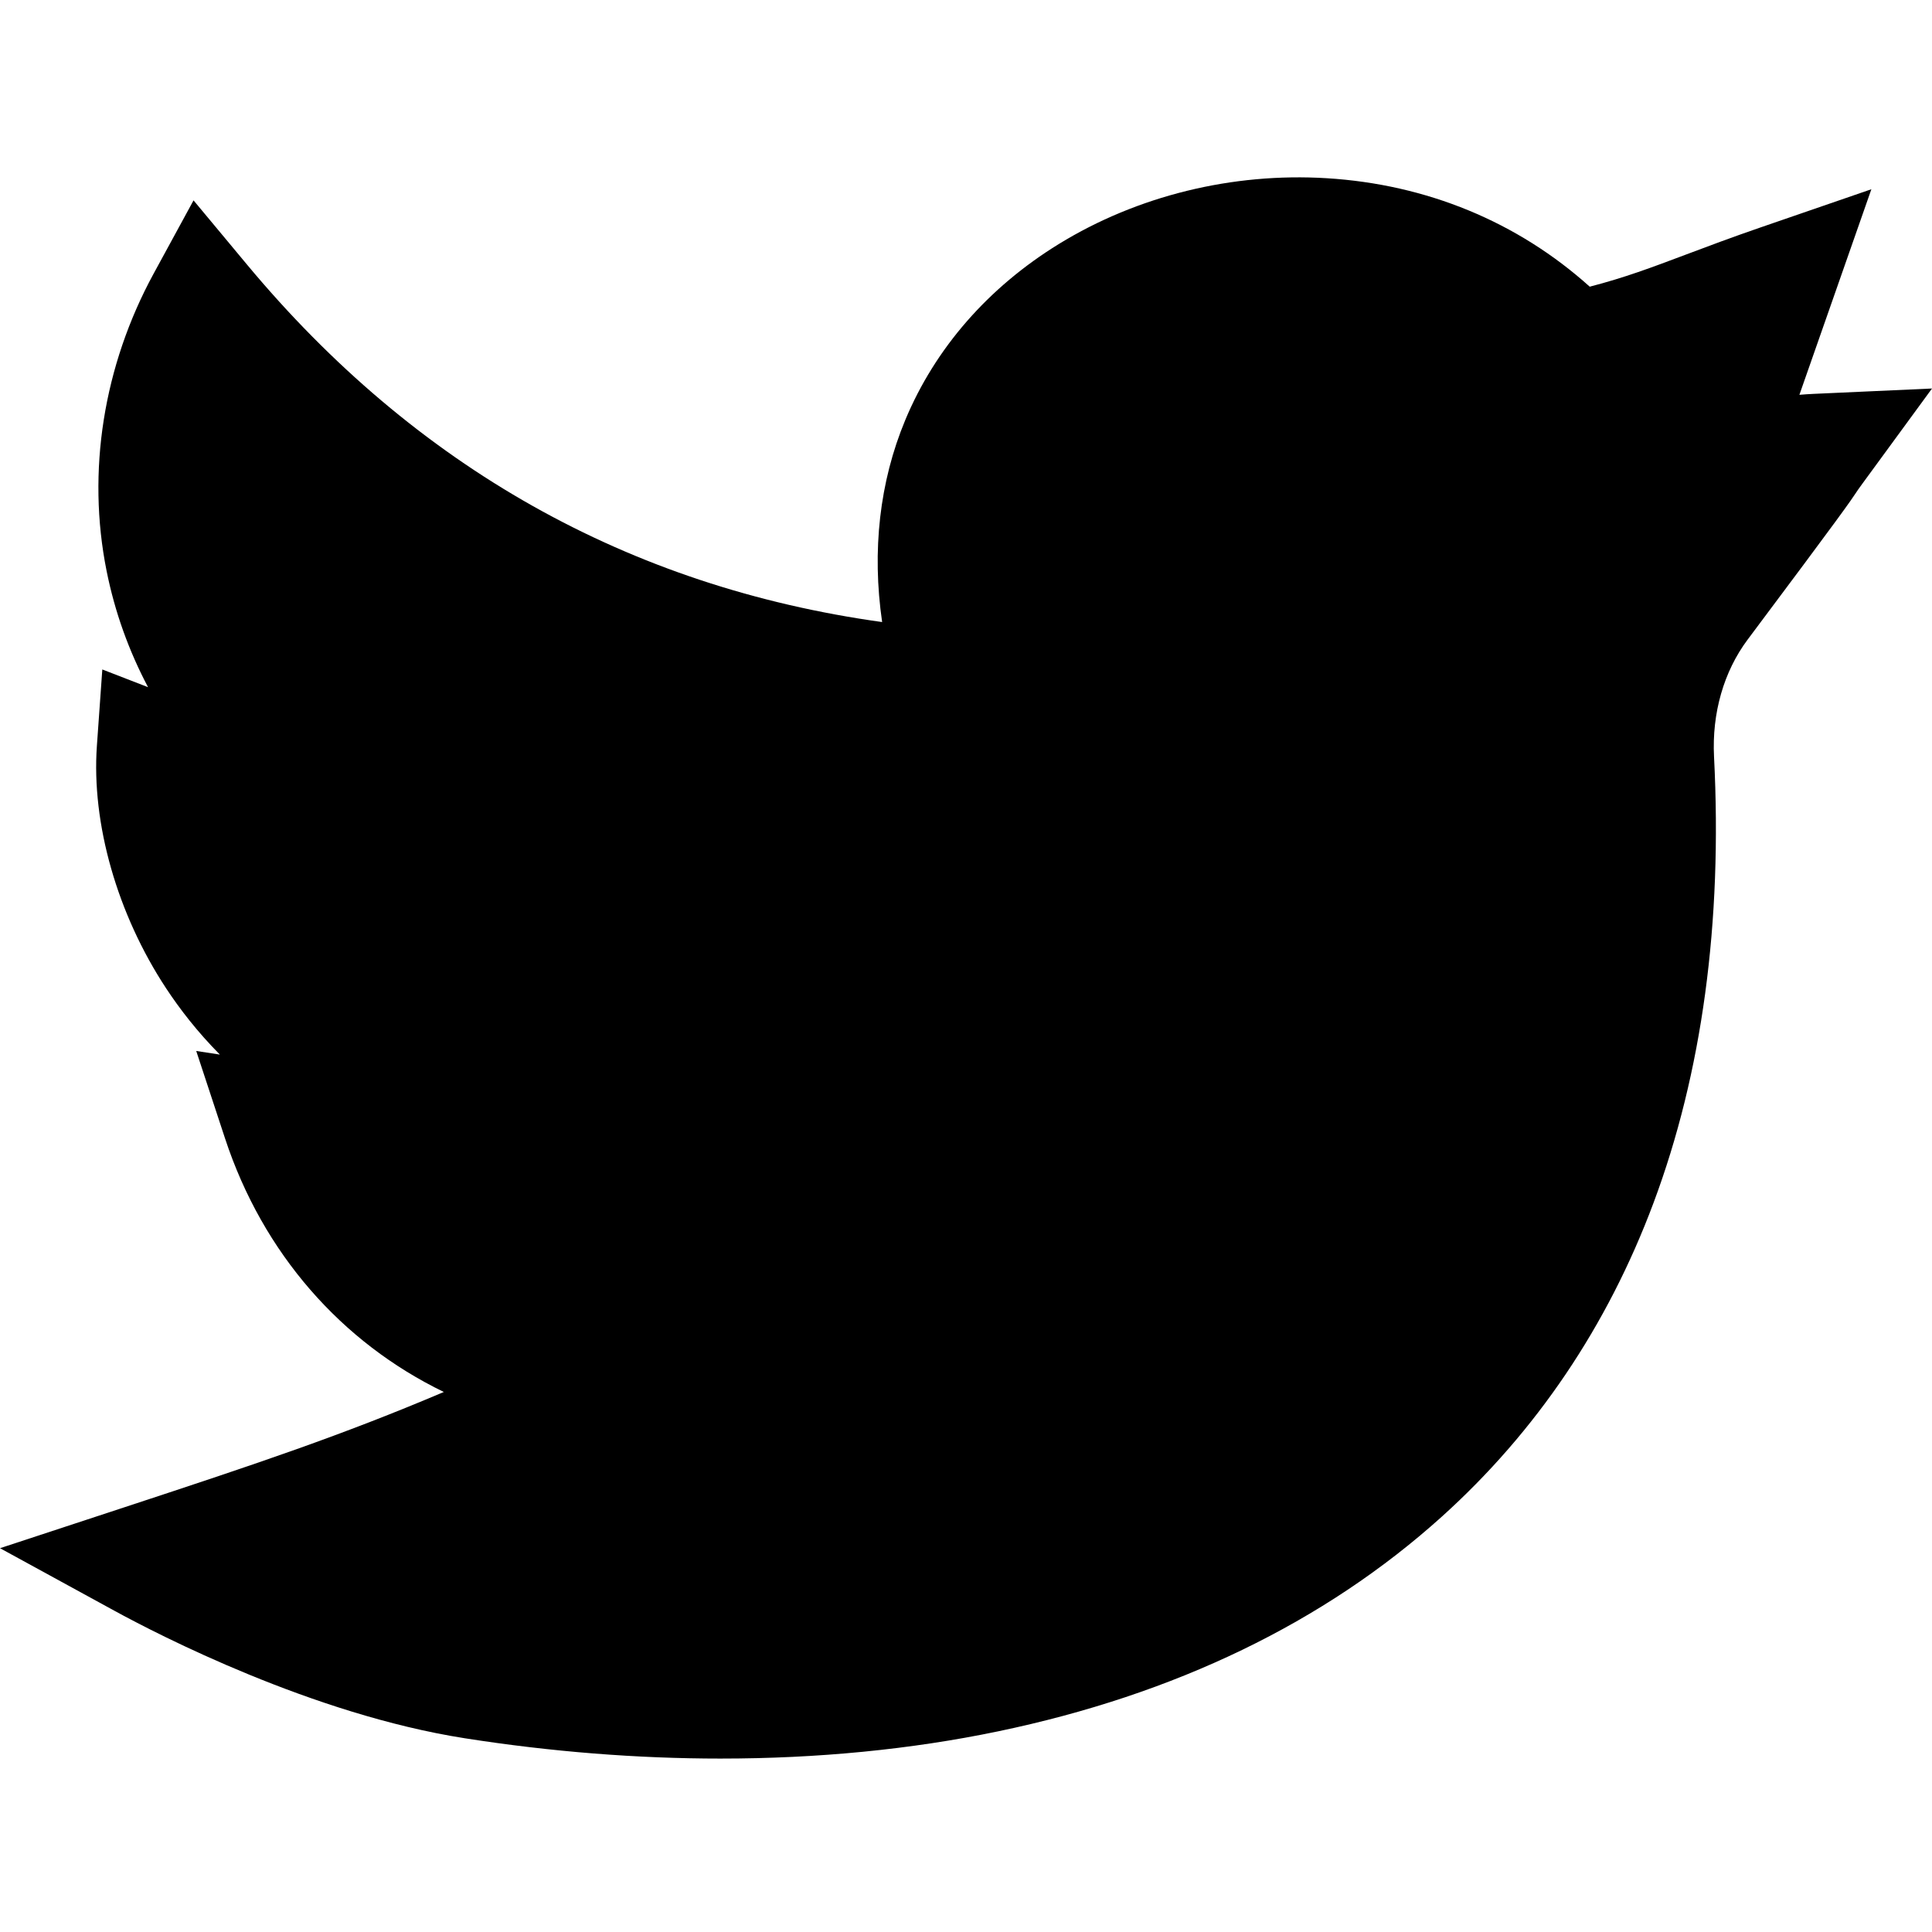
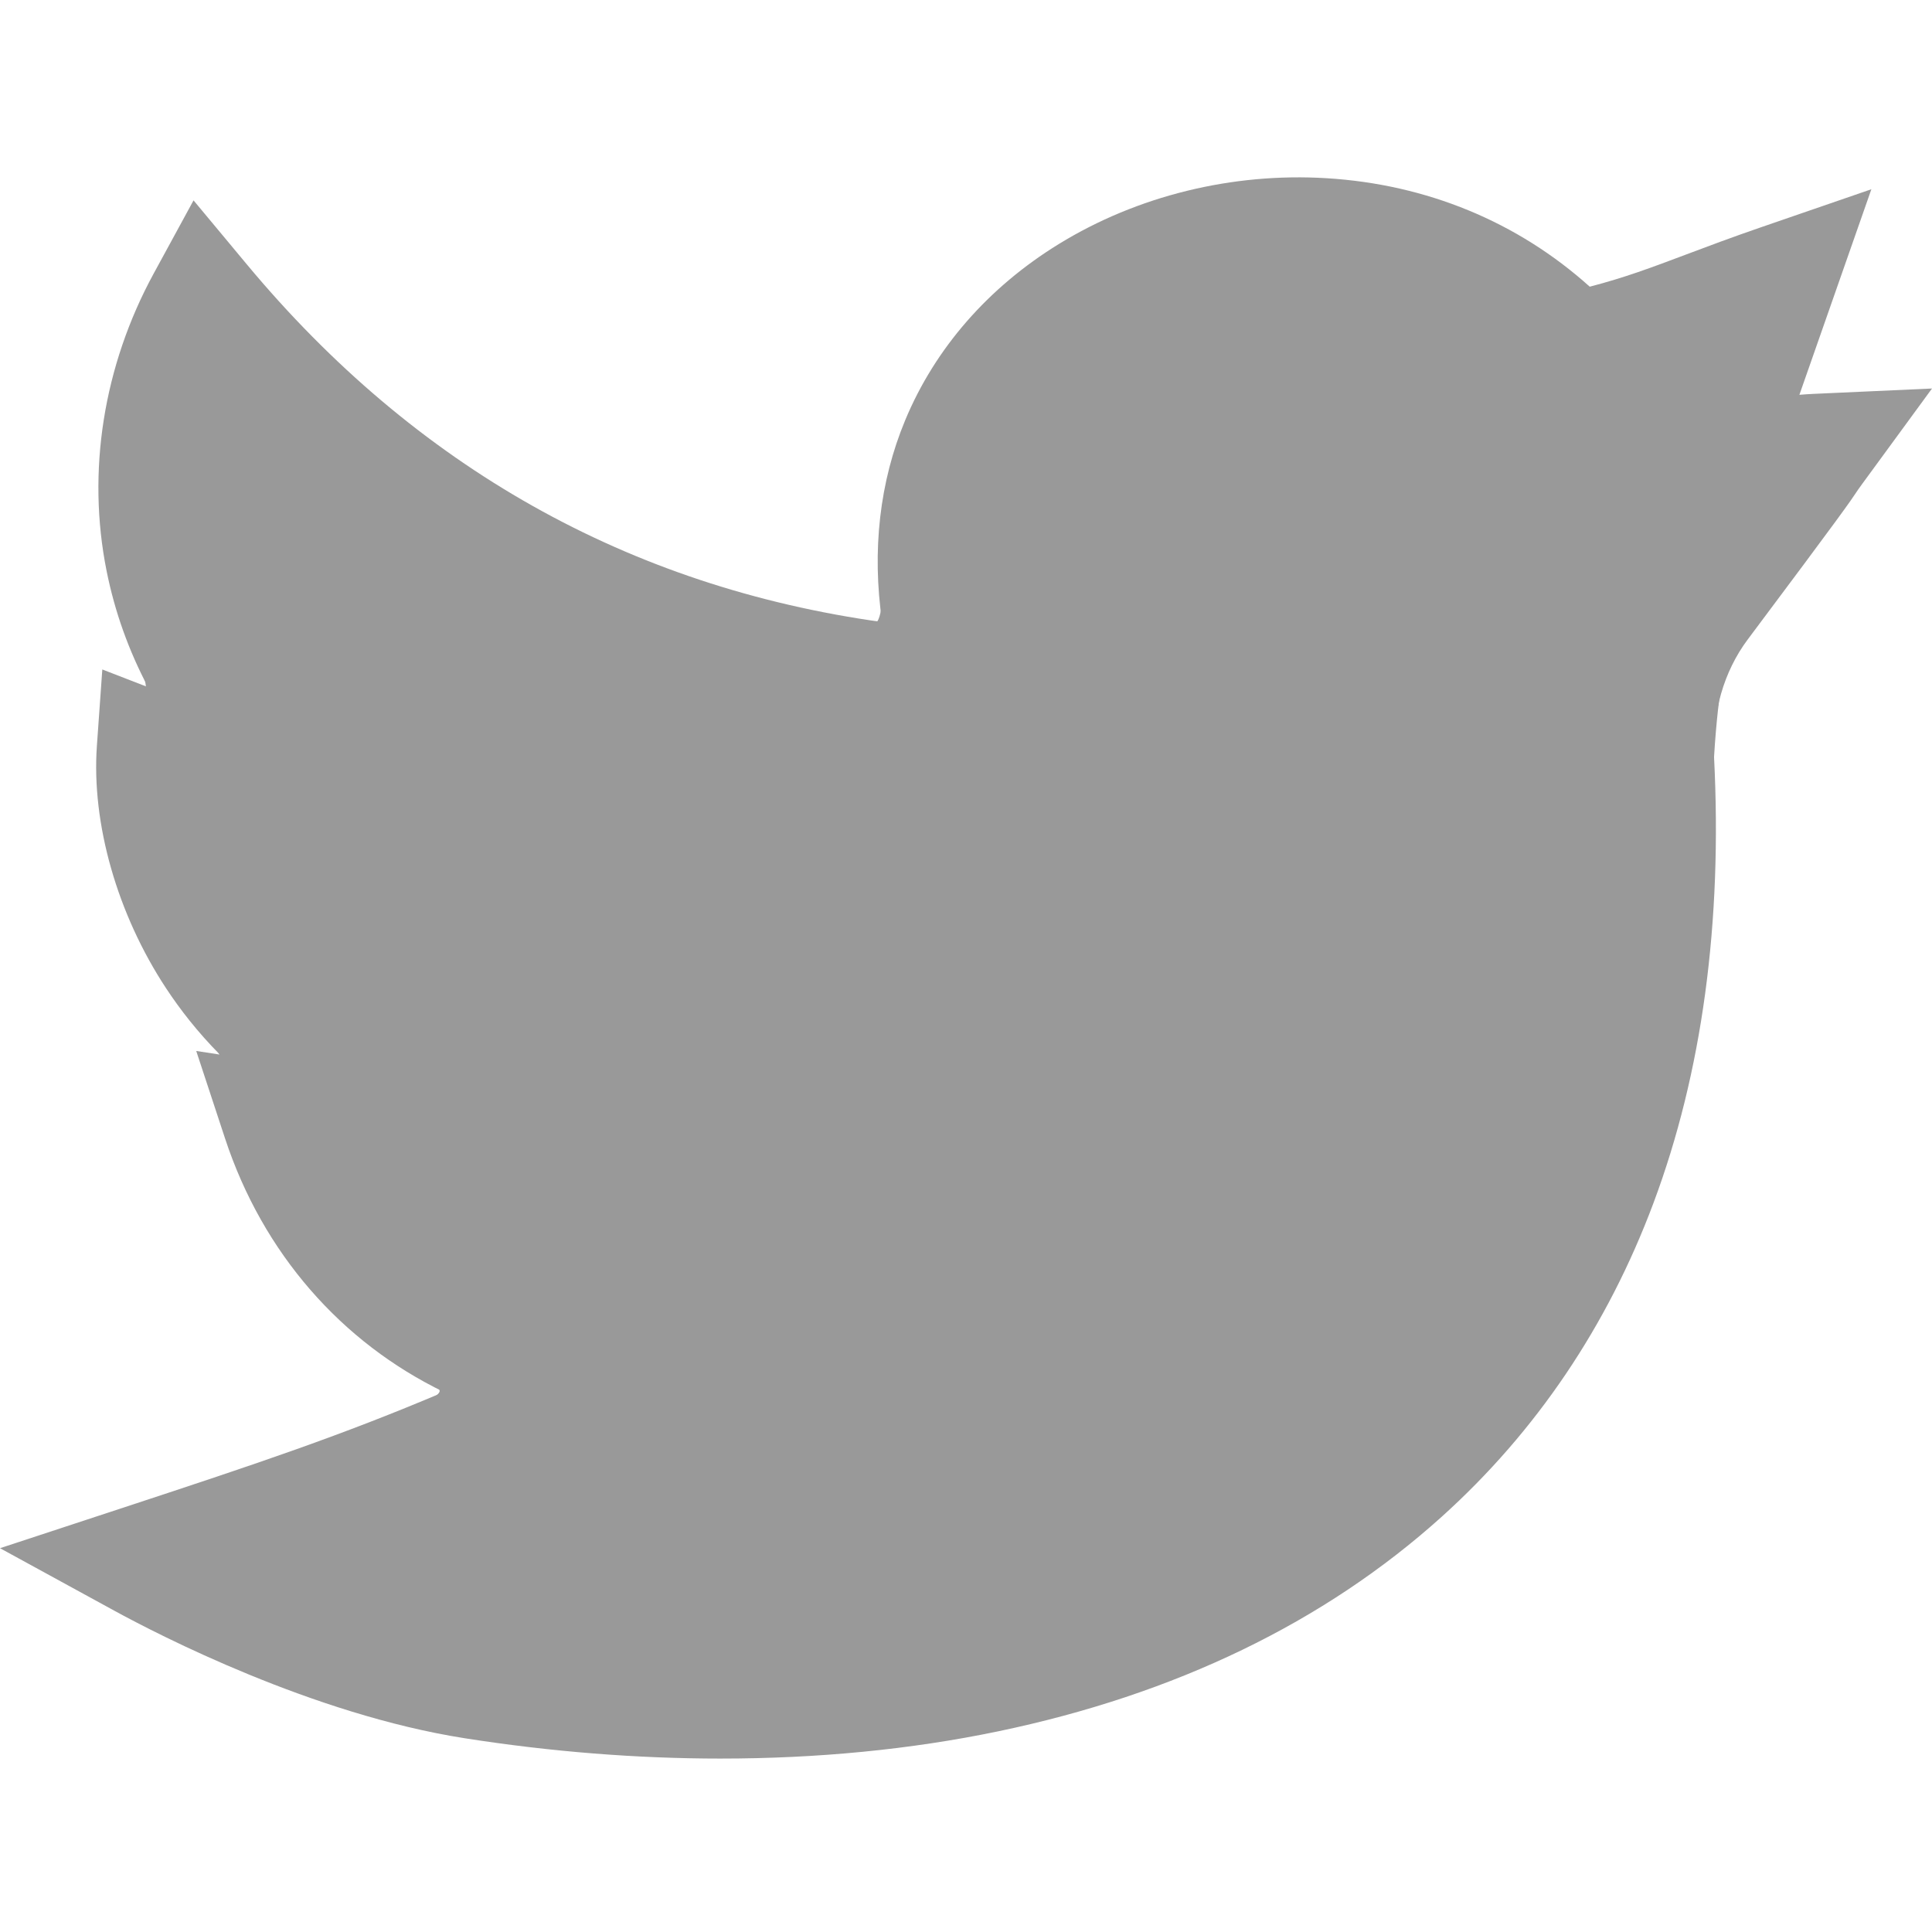
- <svg xmlns="http://www.w3.org/2000/svg" viewBox="0 -47 512.002 512">
-   <path d="m191.012 419.043c-22.141 0-44.93-1.793-67.855-5.387-40.379-6.336-81.254-27.457-92.82-33.781l-30.336-16.586 32.844-10.801c35.902-11.805 57.742-19.129 84.777-30.598-27.07-13.109-47.934-36.691-57.977-67.176l-7.641-23.195 6.266.957c-5.941-5.988-10.633-12.066-14.27-17.594-12.934-19.645-19.781-43.648-18.324-64.219l1.438-20.246 12.121 4.695c-5.113-9.656-8.809-19.969-10.98-30.777-5.293-26.359-.863-54.363 12.477-78.852l10.559-19.383 14.121 16.961c44.66 53.648 101.227 85.473 168.363 94.789-2.742-18.902-.688-37.145 6.113-53.496 7.918-19.039 22.004-35.184 40.723-46.691 20.789-12.777 46-18.969 70.988-17.434 26.512 1.629 50.582 11.562 69.699 28.746 9.336-2.426 16.215-5.016 25.512-8.516 5.594-2.105 11.938-4.496 19.875-7.23l29.25-10.078-19.074 54.477c1.258-.105 2.555-.195 3.91-.254l31.234-1.414-18.461 25.23c-1.059 1.445-1.328 1.855-1.703 2.422-1.488 2.242-3.34 5.031-28.68 38.867-6.344 8.473-9.512 19.508-8.922 31.078 2.246 43.969-3.148 83.75-16.043 118.234-12.195 32.625-31.094 60.617-56.164 83.199-31.023 27.938-70.582 47.066-117.582 56.848-23.055 4.797-47.812 7.203-73.438 7.203zm0 0" />
+ <svg xmlns="http://www.w3.org/2000/svg" viewBox="0 -47 512.002 512" version="1.1" id="svg6297">
+   <defs id="defs6301" />
+   <path d="m191.012 419.043c-22.141 0-44.93-1.793-67.855-5.387-40.379-6.336-81.254-27.457-92.82-33.781l-30.336-16.586 32.844-10.801c35.902-11.805 57.742-19.129 84.777-30.598-27.07-13.109-47.934-36.691-57.977-67.176l-7.641-23.195 6.266.957c-5.941-5.988-10.633-12.066-14.27-17.594-12.934-19.645-19.781-43.648-18.324-64.219l1.438-20.246 12.121 4.695c-5.113-9.656-8.809-19.969-10.98-30.777-5.293-26.359-.863-54.363 12.477-78.852l10.559-19.383 14.121 16.961c44.66 53.648 101.227 85.473 168.363 94.789-2.742-18.902-.688-37.145 6.113-53.496 7.918-19.039 22.004-35.184 40.723-46.691 20.789-12.777 46-18.969 70.988-17.434 26.512 1.629 50.582 11.562 69.699 28.746 9.336-2.426 16.215-5.016 25.512-8.516 5.594-2.105 11.938-4.496 19.875-7.23l29.25-10.078-19.074 54.477c1.258-.105 2.555-.195 3.91-.254l31.234-1.414-18.461 25.23c-1.059 1.445-1.328 1.855-1.703 2.422-1.488 2.242-3.34 5.031-28.68 38.867-6.344 8.473-9.512 19.508-8.922 31.078 2.246 43.969-3.148 83.75-16.043 118.234-12.195 32.625-31.094 60.617-56.164 83.199-31.023 27.938-70.582 47.066-117.582 56.848-23.055 4.797-47.812 7.203-73.438 7.203zm0 0" id="path6295" style="fill:#999999" />
+   <path style="fill:#999999;fill-opacity:1;stroke:none;stroke-width:2.173;stroke-miterlimit:4;stroke-dasharray:none;stroke-dashoffset:0;stroke-opacity:1" d="M 151.865,463.175 C 105.779,459.147 61.126,443.99 13.307,416.143 L 3.833,410.626 49.104,395.038 c 52.035,-17.917 66.518,-23.56 67.392,-26.257 0.342,-1.056 -3.356,-4.193 -8.218,-6.97 C 87.029,349.673 70.963,329.036 60.552,300.51 53.794,281.993 52.976,277.96 56.408,280.081 c 3.938,2.434 2.272,-0.913 -5.566,-11.181 C 33.14,245.71 24.402,217.931 27.045,193.25 27.873,185.522 29.024,179.2 29.604,179.2 c 0.58,0 2.943,1.011 5.251,2.246 5.253,2.811 5.291,3.277 -1.346,-16.495 C 29.208,152.137 27.99,144.235 28.066,129.651 28.184,107.053 31.383,94.313 42.516,72.098 L 50.917,55.333 63.862,70.08 c 38.727,44.118 77.918,70.762 126.484,85.991 9.263,2.905 21.234,5.951 26.604,6.77 5.369,0.819 11.356,1.935 13.304,2.481 3.062,0.857 3.659,-1.882 4.407,-20.226 0.742,-18.183 1.838,-23.291 7.663,-35.709 12.384,-26.401 33.737,-44.621 64.331,-54.891 35.733,-11.995 81.286,-4.594 107.503,17.466 l 6.911,5.815 34.759,-12.425 c 19.118,-6.834 35.321,-11.863 36.008,-11.176 0.687,0.687 -2.801,12.627 -7.75,26.535 l -8.999,25.286 17.26,-0.999 17.26,-0.999 -4.688,6.686 c -2.578,3.677 -13.619,18.889 -24.536,33.804 -10.916,14.915 -21.177,29.559 -22.802,32.542 -2.009,3.688 -3.422,18.266 -4.417,45.559 -0.846,23.207 -2.948,46.999 -4.985,56.407 -12.496,57.719 -38.994,101.656 -79.893,132.475 -55.363,41.717 -129.107,59.335 -216.421,51.703 z" id="path6848" transform="translate(0,-47)" />
</svg>
